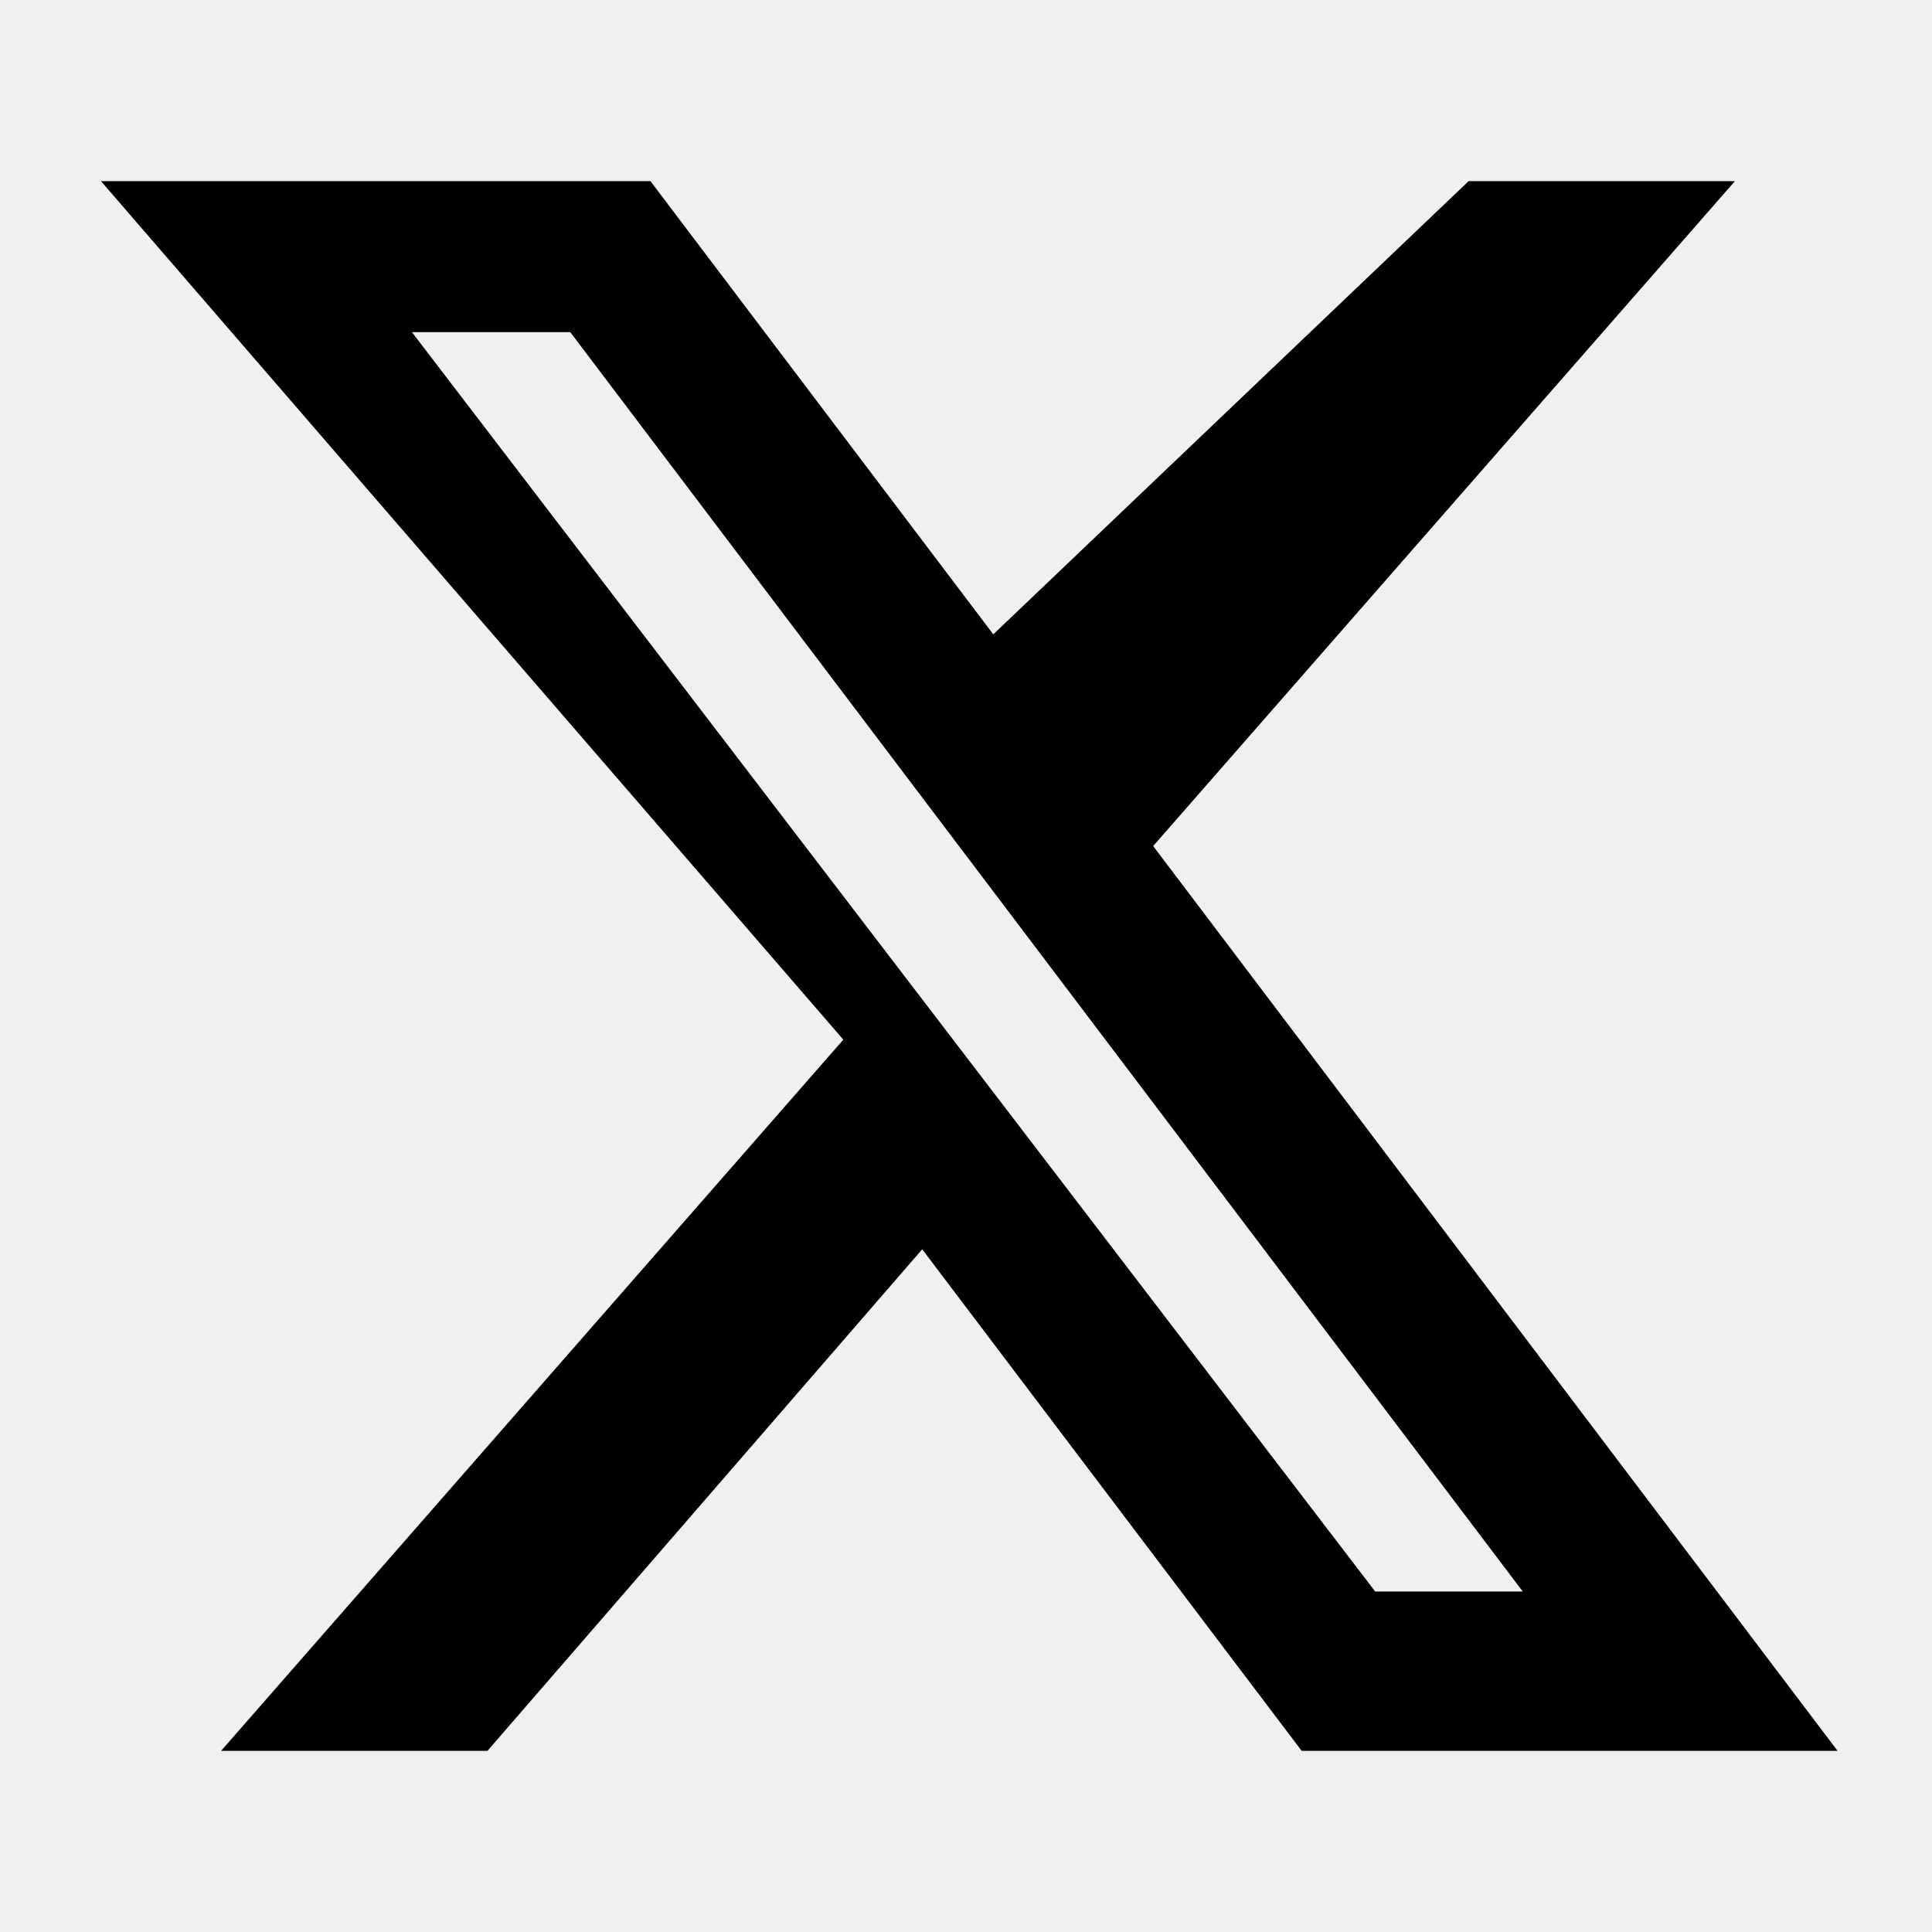
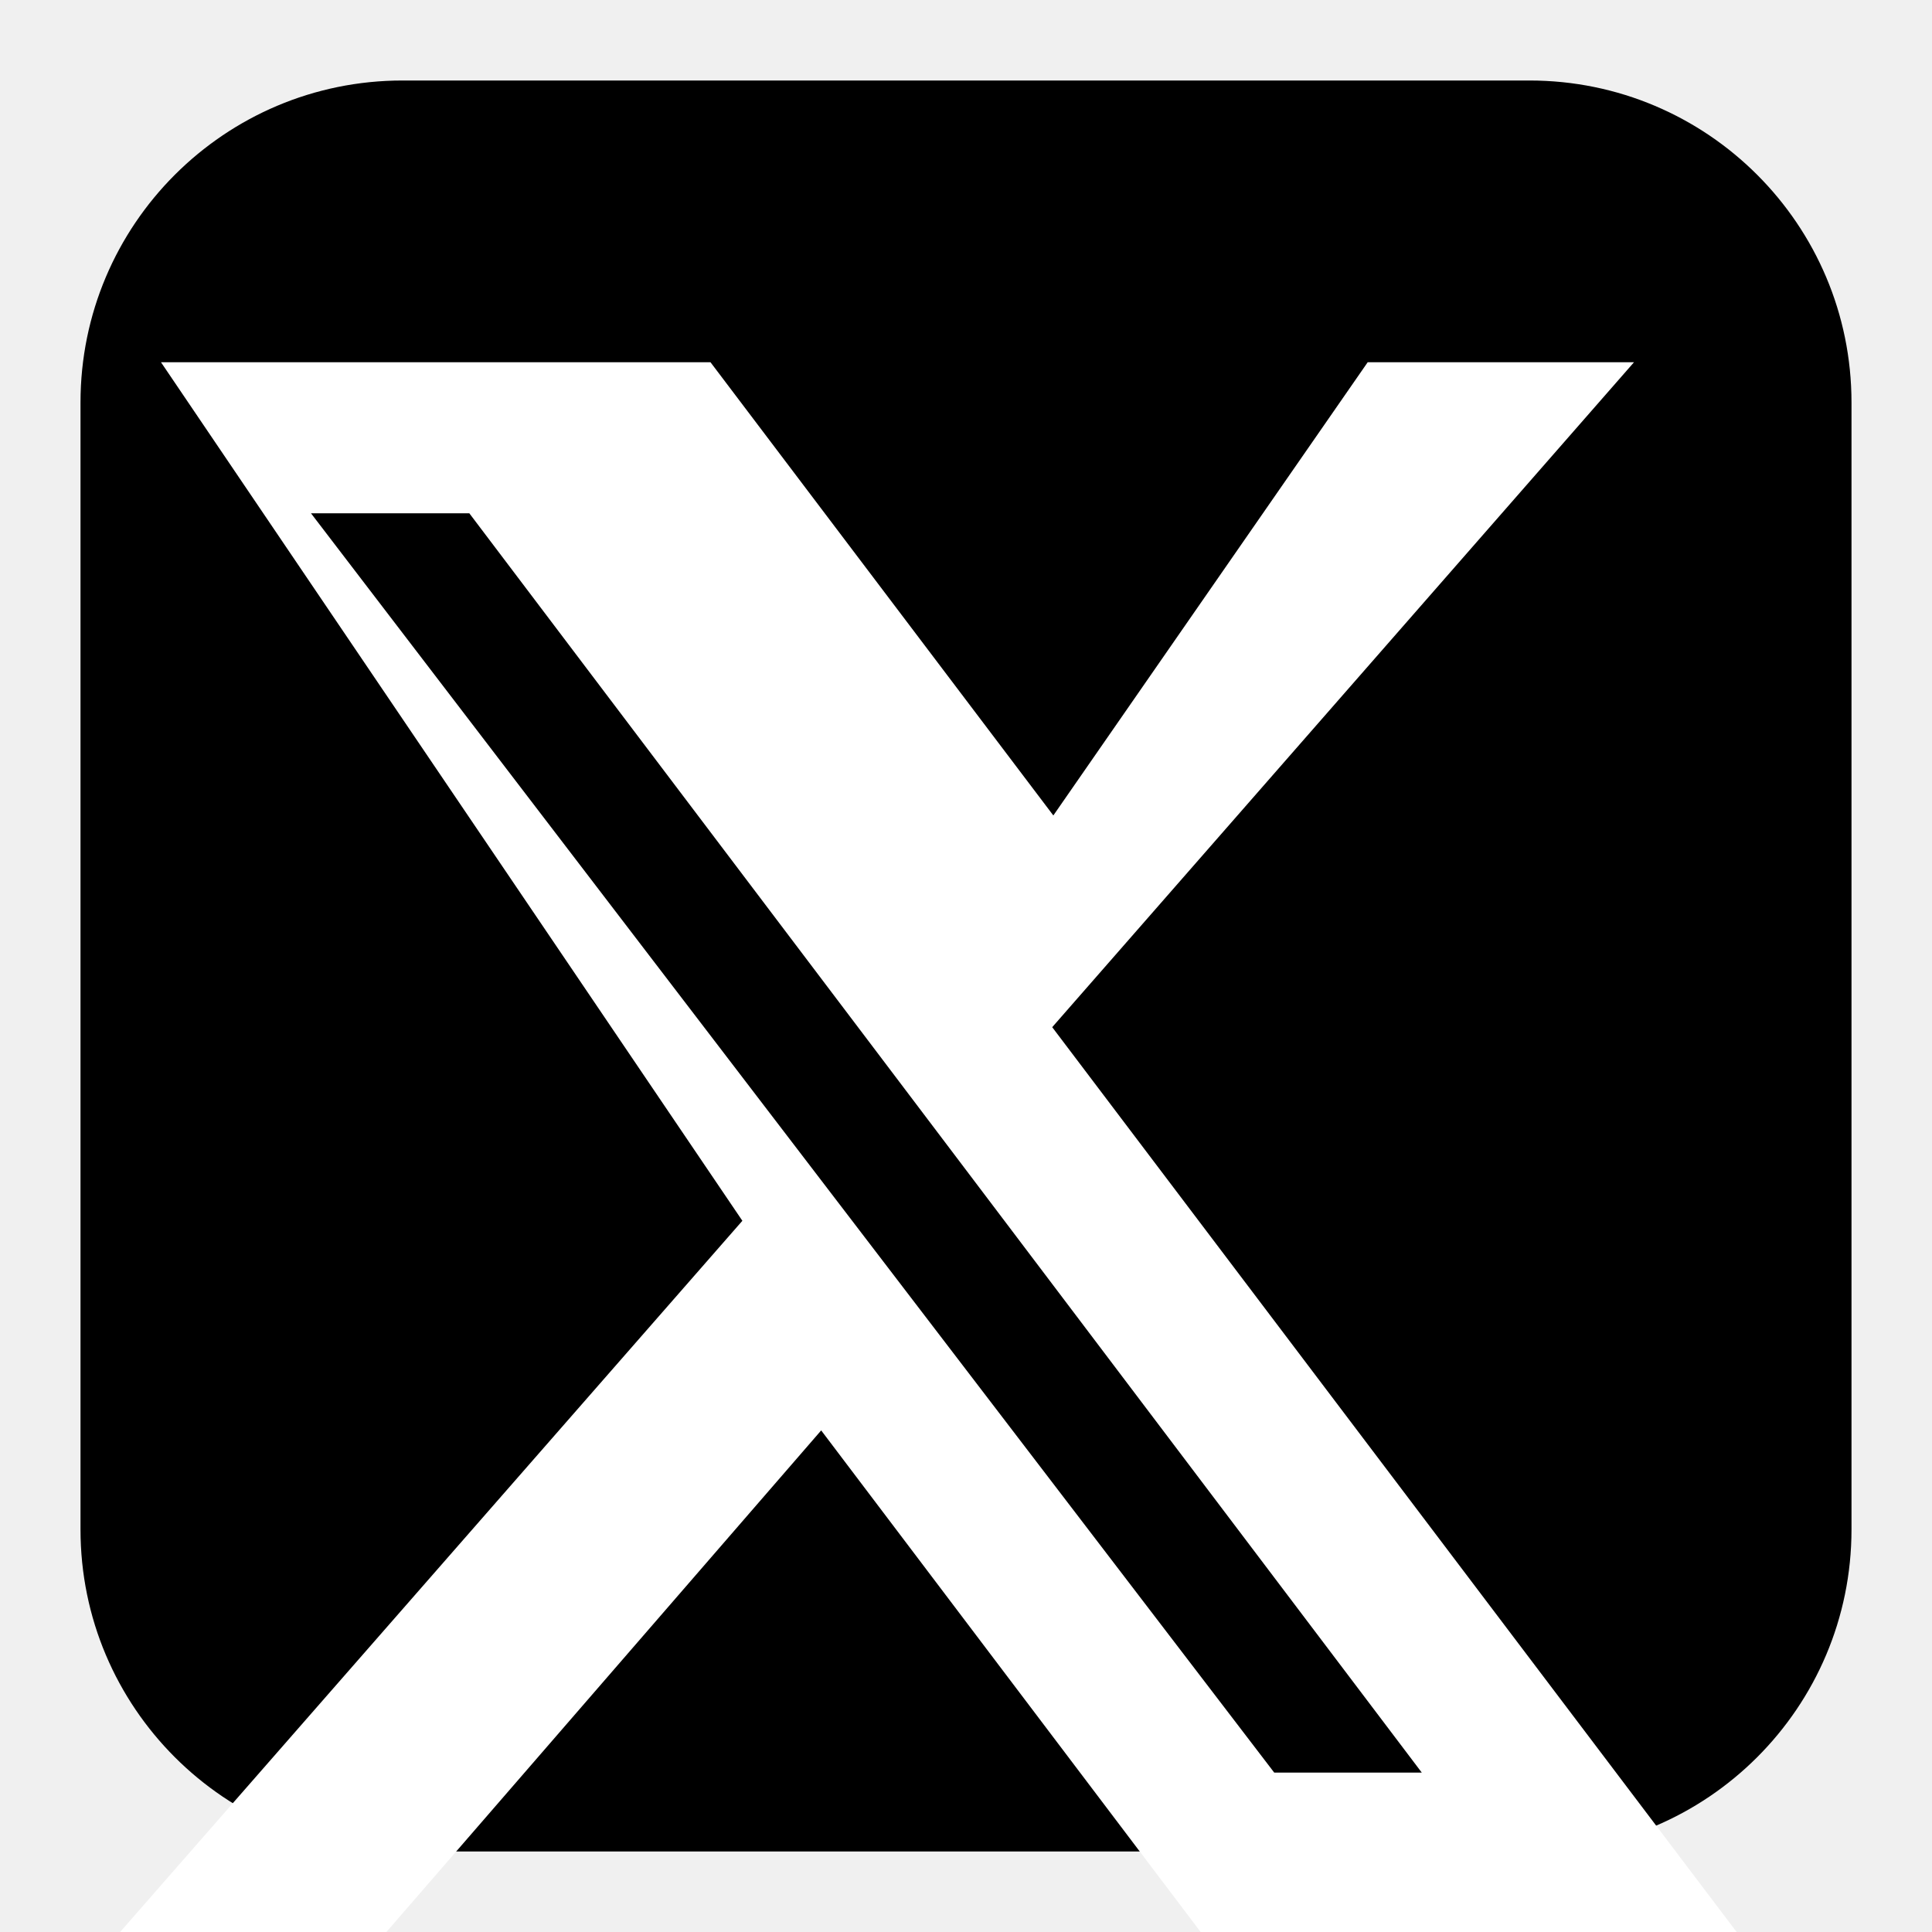
- <svg xmlns="http://www.w3.org/2000/svg" viewBox="0 0 24 24" fill="currentColor">
-   <path d="M18.244 2.25h3.308l-7.227 8.26 8.502 11.24H16.17l-4.714-6.231-5.401 6.231H2.746l7.73-8.835L1.254 2.25H8.08l4.259 5.63zm-1.161 17.52h1.833L7.084 4.126H5.117z" />
+ <svg xmlns="http://www.w3.org/2000/svg" viewBox="0 0 24 24">
+   <rect width="22" height="22" x="1" y="1" rx="4" fill="#000000" />
+   <path fill="#ffffff" d="M16.99 4.5h3.308l-7.227 8.26 8.502 11.24H14.915l-4.714-6.231-5.401 6.231H1.492l7.73-8.835L2 4.5h6.826l4.259 5.63zm-1.161 17.52h1.833L5.83 6.376H3.863z" />
</svg>
